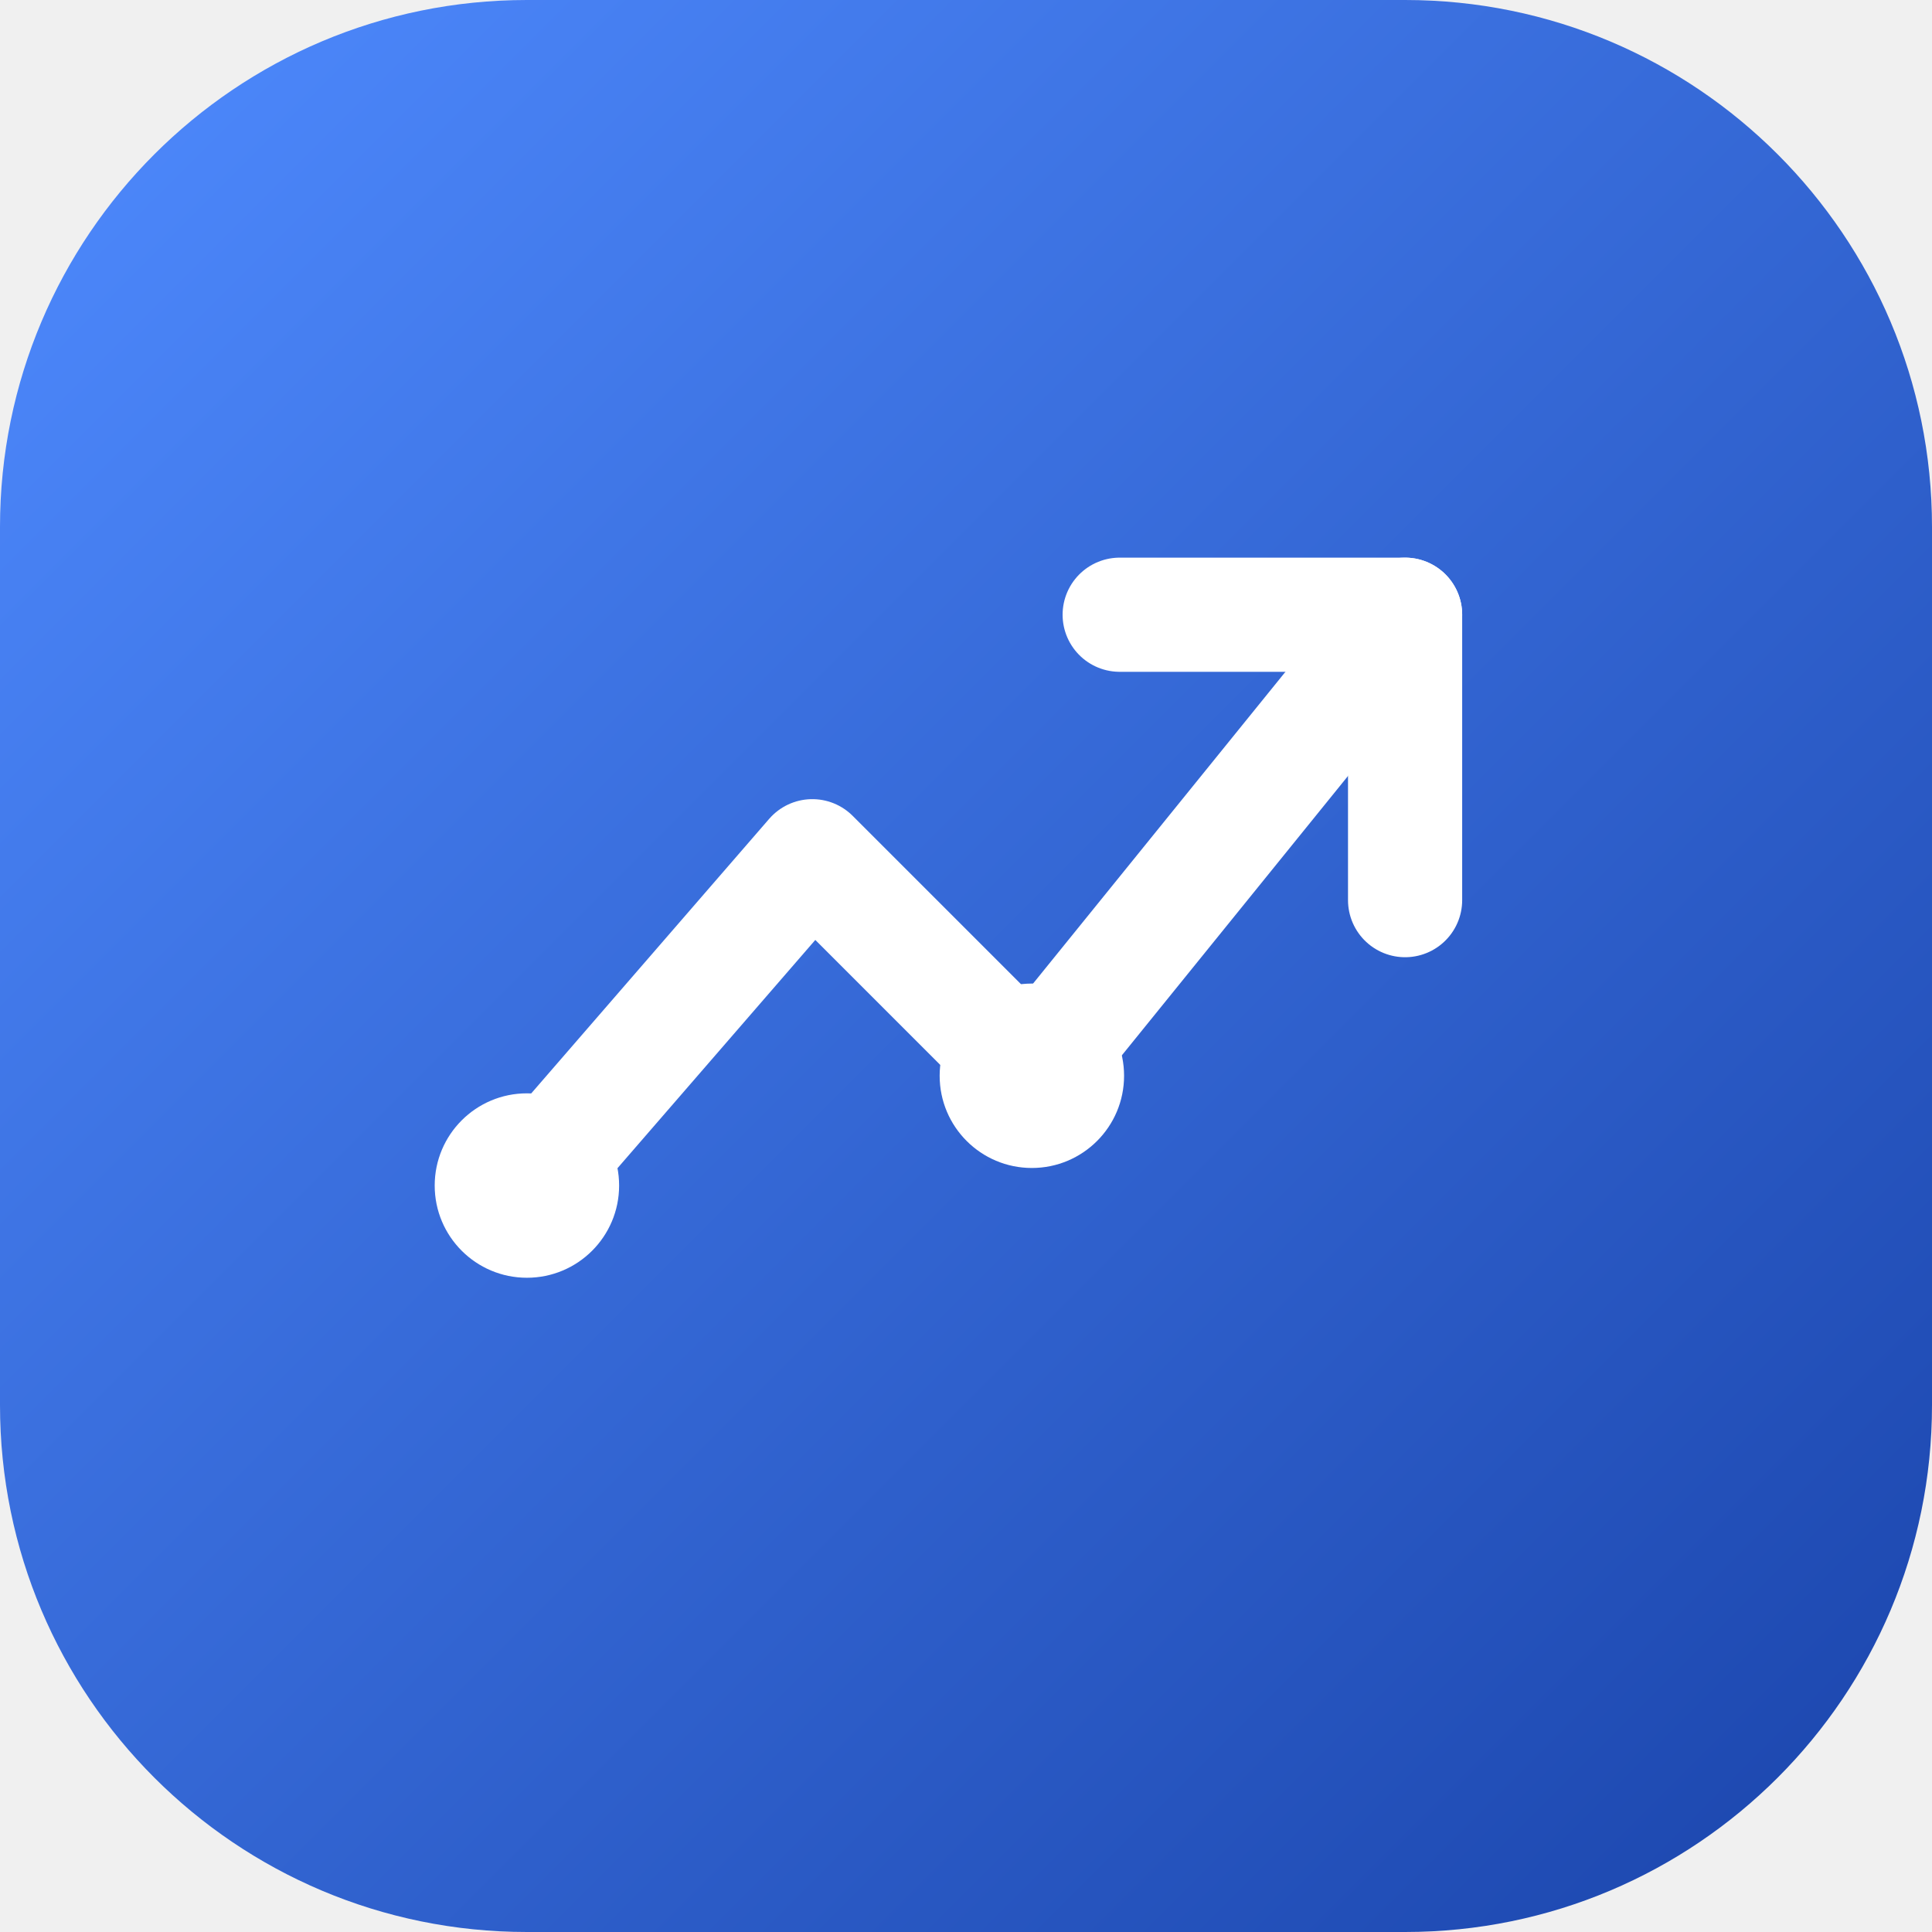
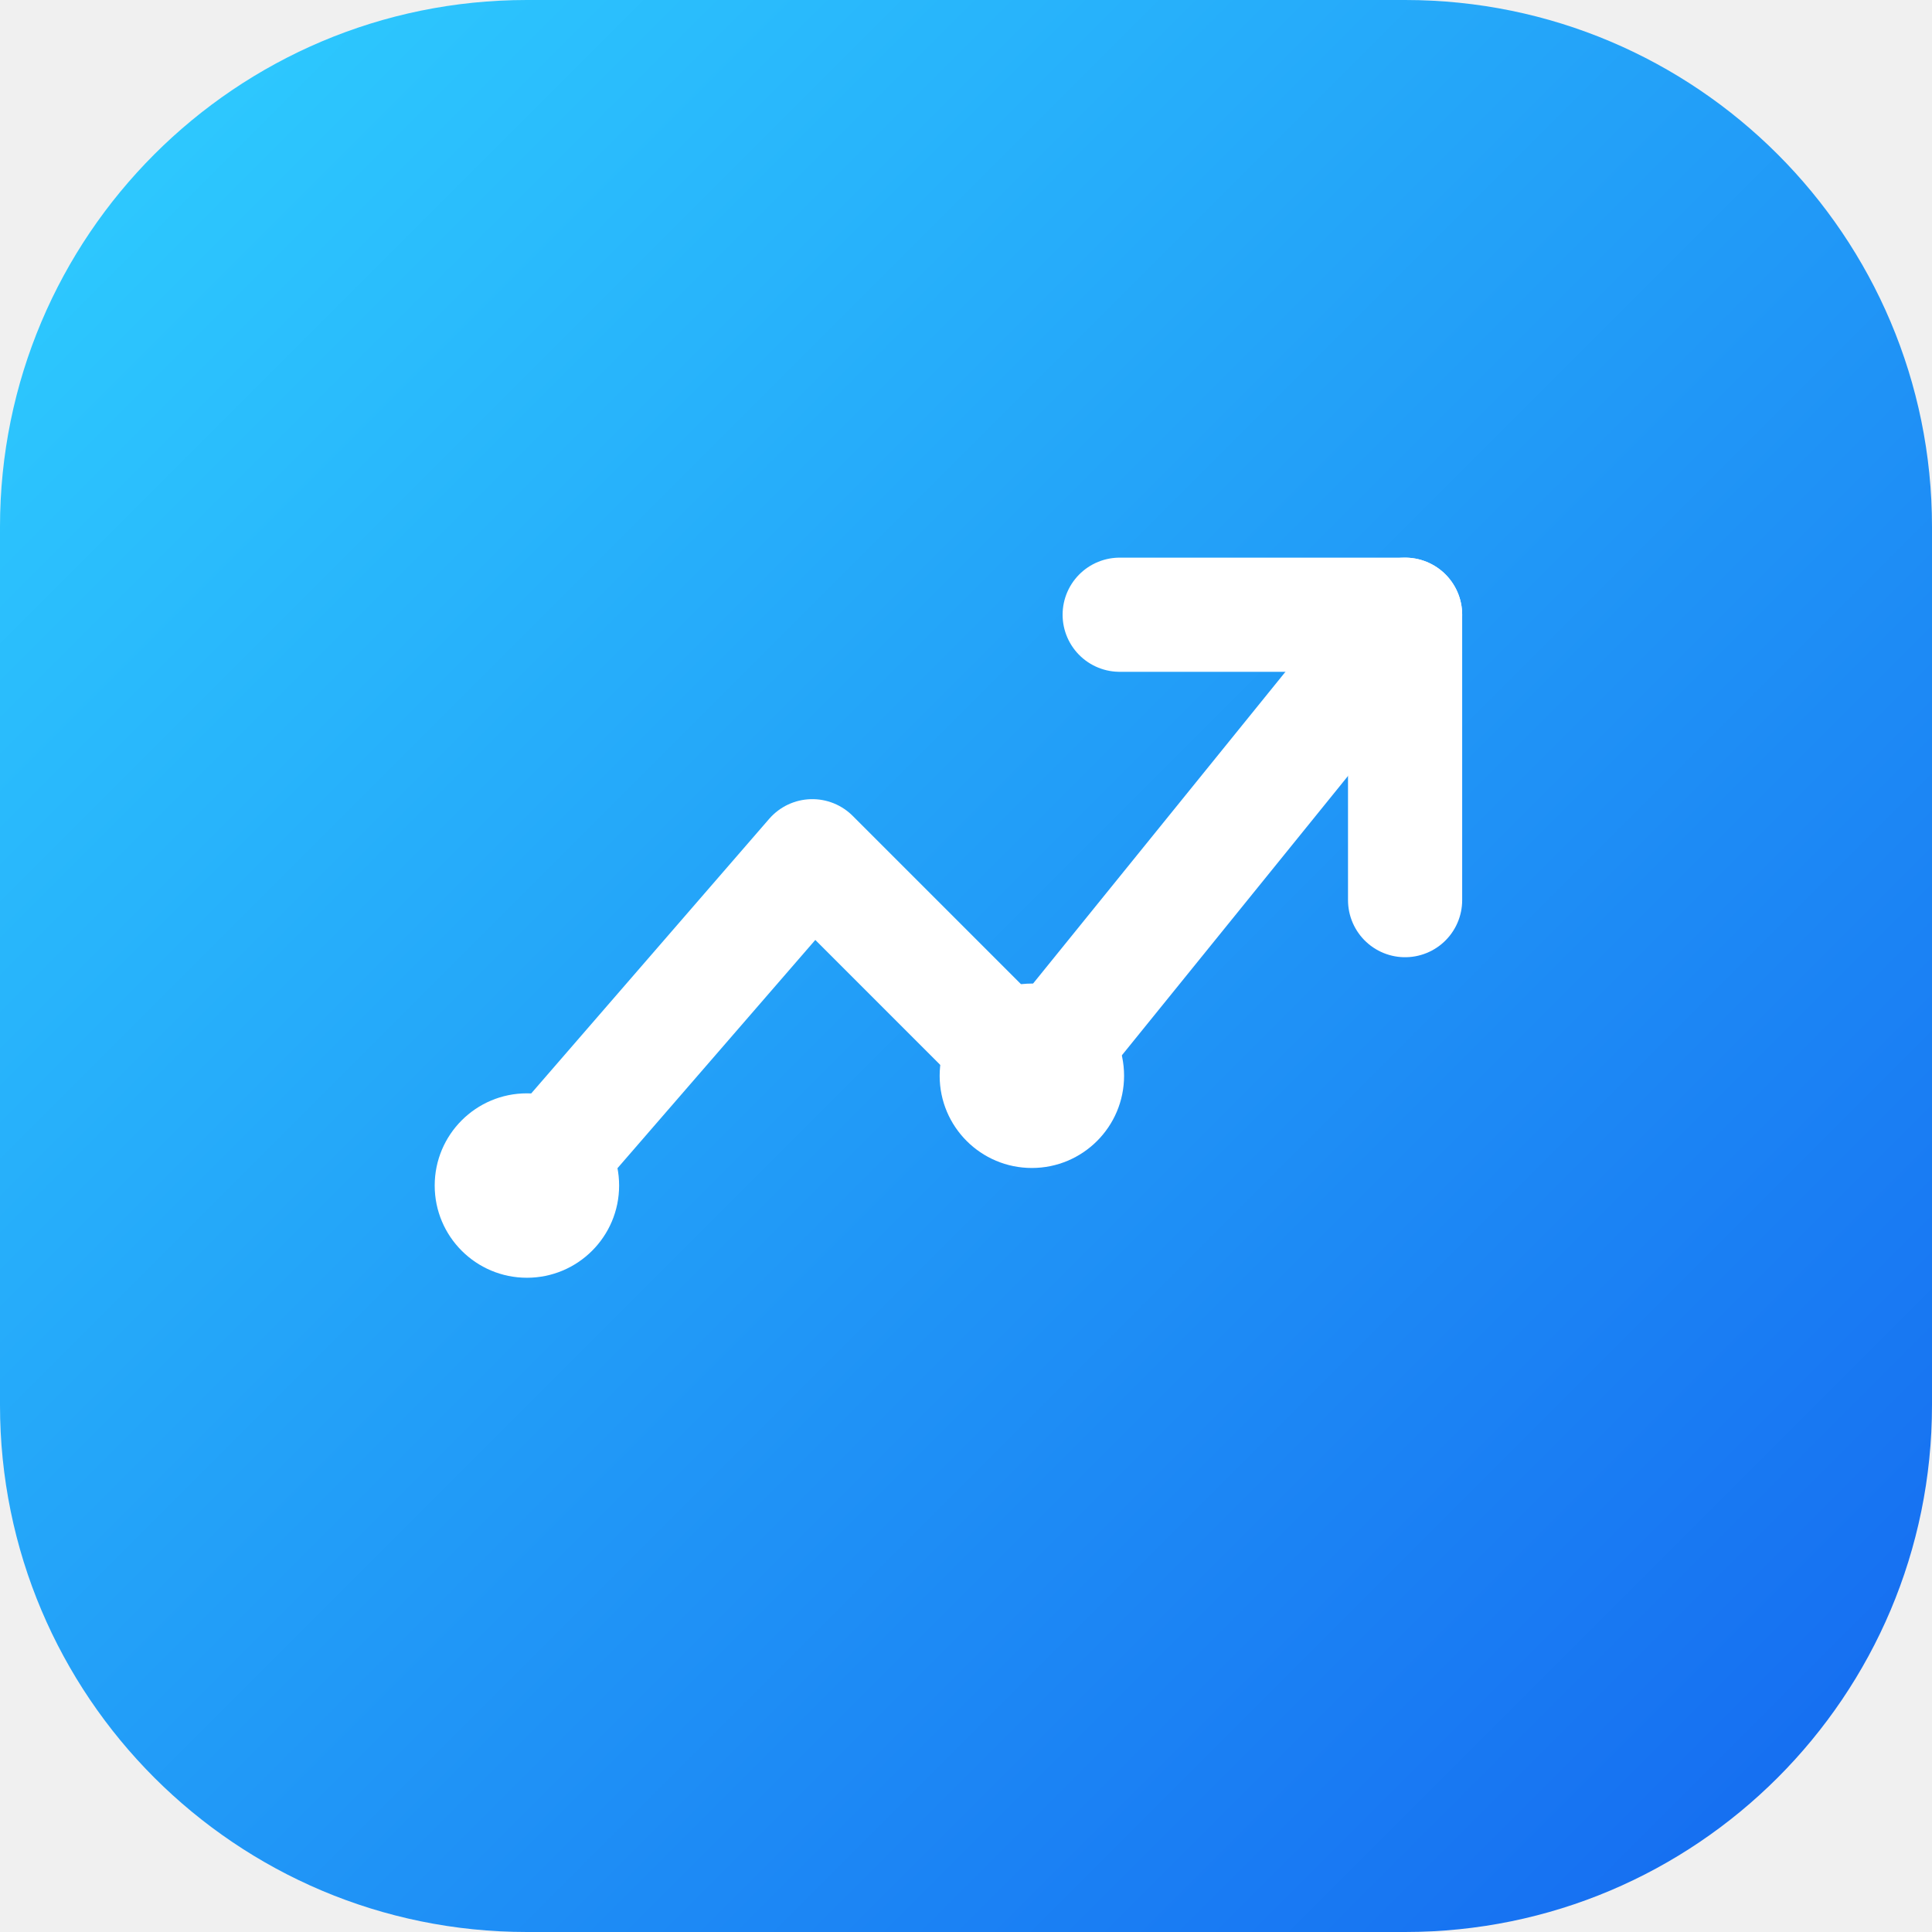
<svg xmlns="http://www.w3.org/2000/svg" width="44" height="44" viewBox="0 0 44 44" fill="none">
  <defs>
-     <linearGradient id="logo-bg" x1="0" y1="0" x2="44" y2="44" gradientUnits="userSpaceOnUse">
-       <stop offset="0" stop-color="#4f8bff" />
-       <stop offset="1" stop-color="#1a44ab" />
+     <linearGradient id="g" x1="0" y1="0" x2="44" y2="44" gradientUnits="userSpaceOnUse">
+       <stop offset="0" stop-color="#2fd0ff" />
+       <stop offset="1" stop-color="#1467f0" />
    </linearGradient>
  </defs>
-   <rect width="44" height="44" rx="12" fill="url(#logo-bg)" />
-   <path d="M12 27L18.5 19.5L23.5 24.5L32 14" stroke="white" stroke-width="2.6" stroke-linecap="round" stroke-linejoin="round" />
-   <path d="M25.5 14H32V20.5" stroke="white" stroke-width="2.6" stroke-linecap="round" stroke-linejoin="round" />
+   <rect width="44" height="44" rx="12" fill="url(#g)" />
+   <path d="M12 27L18.5 19.5L23.5 24.5L32 14" stroke="white" stroke-width="2.6" stroke-linecap="round" stroke-linejoin="round" fill="none" />
+   <path d="M25.5 14H32V20.5" stroke="white" stroke-width="2.6" stroke-linecap="round" stroke-linejoin="round" fill="none" />
  <circle cx="12" cy="27" r="2.1" fill="white" />
  <circle cx="23.5" cy="24.5" r="2.1" fill="white" />
</svg>
